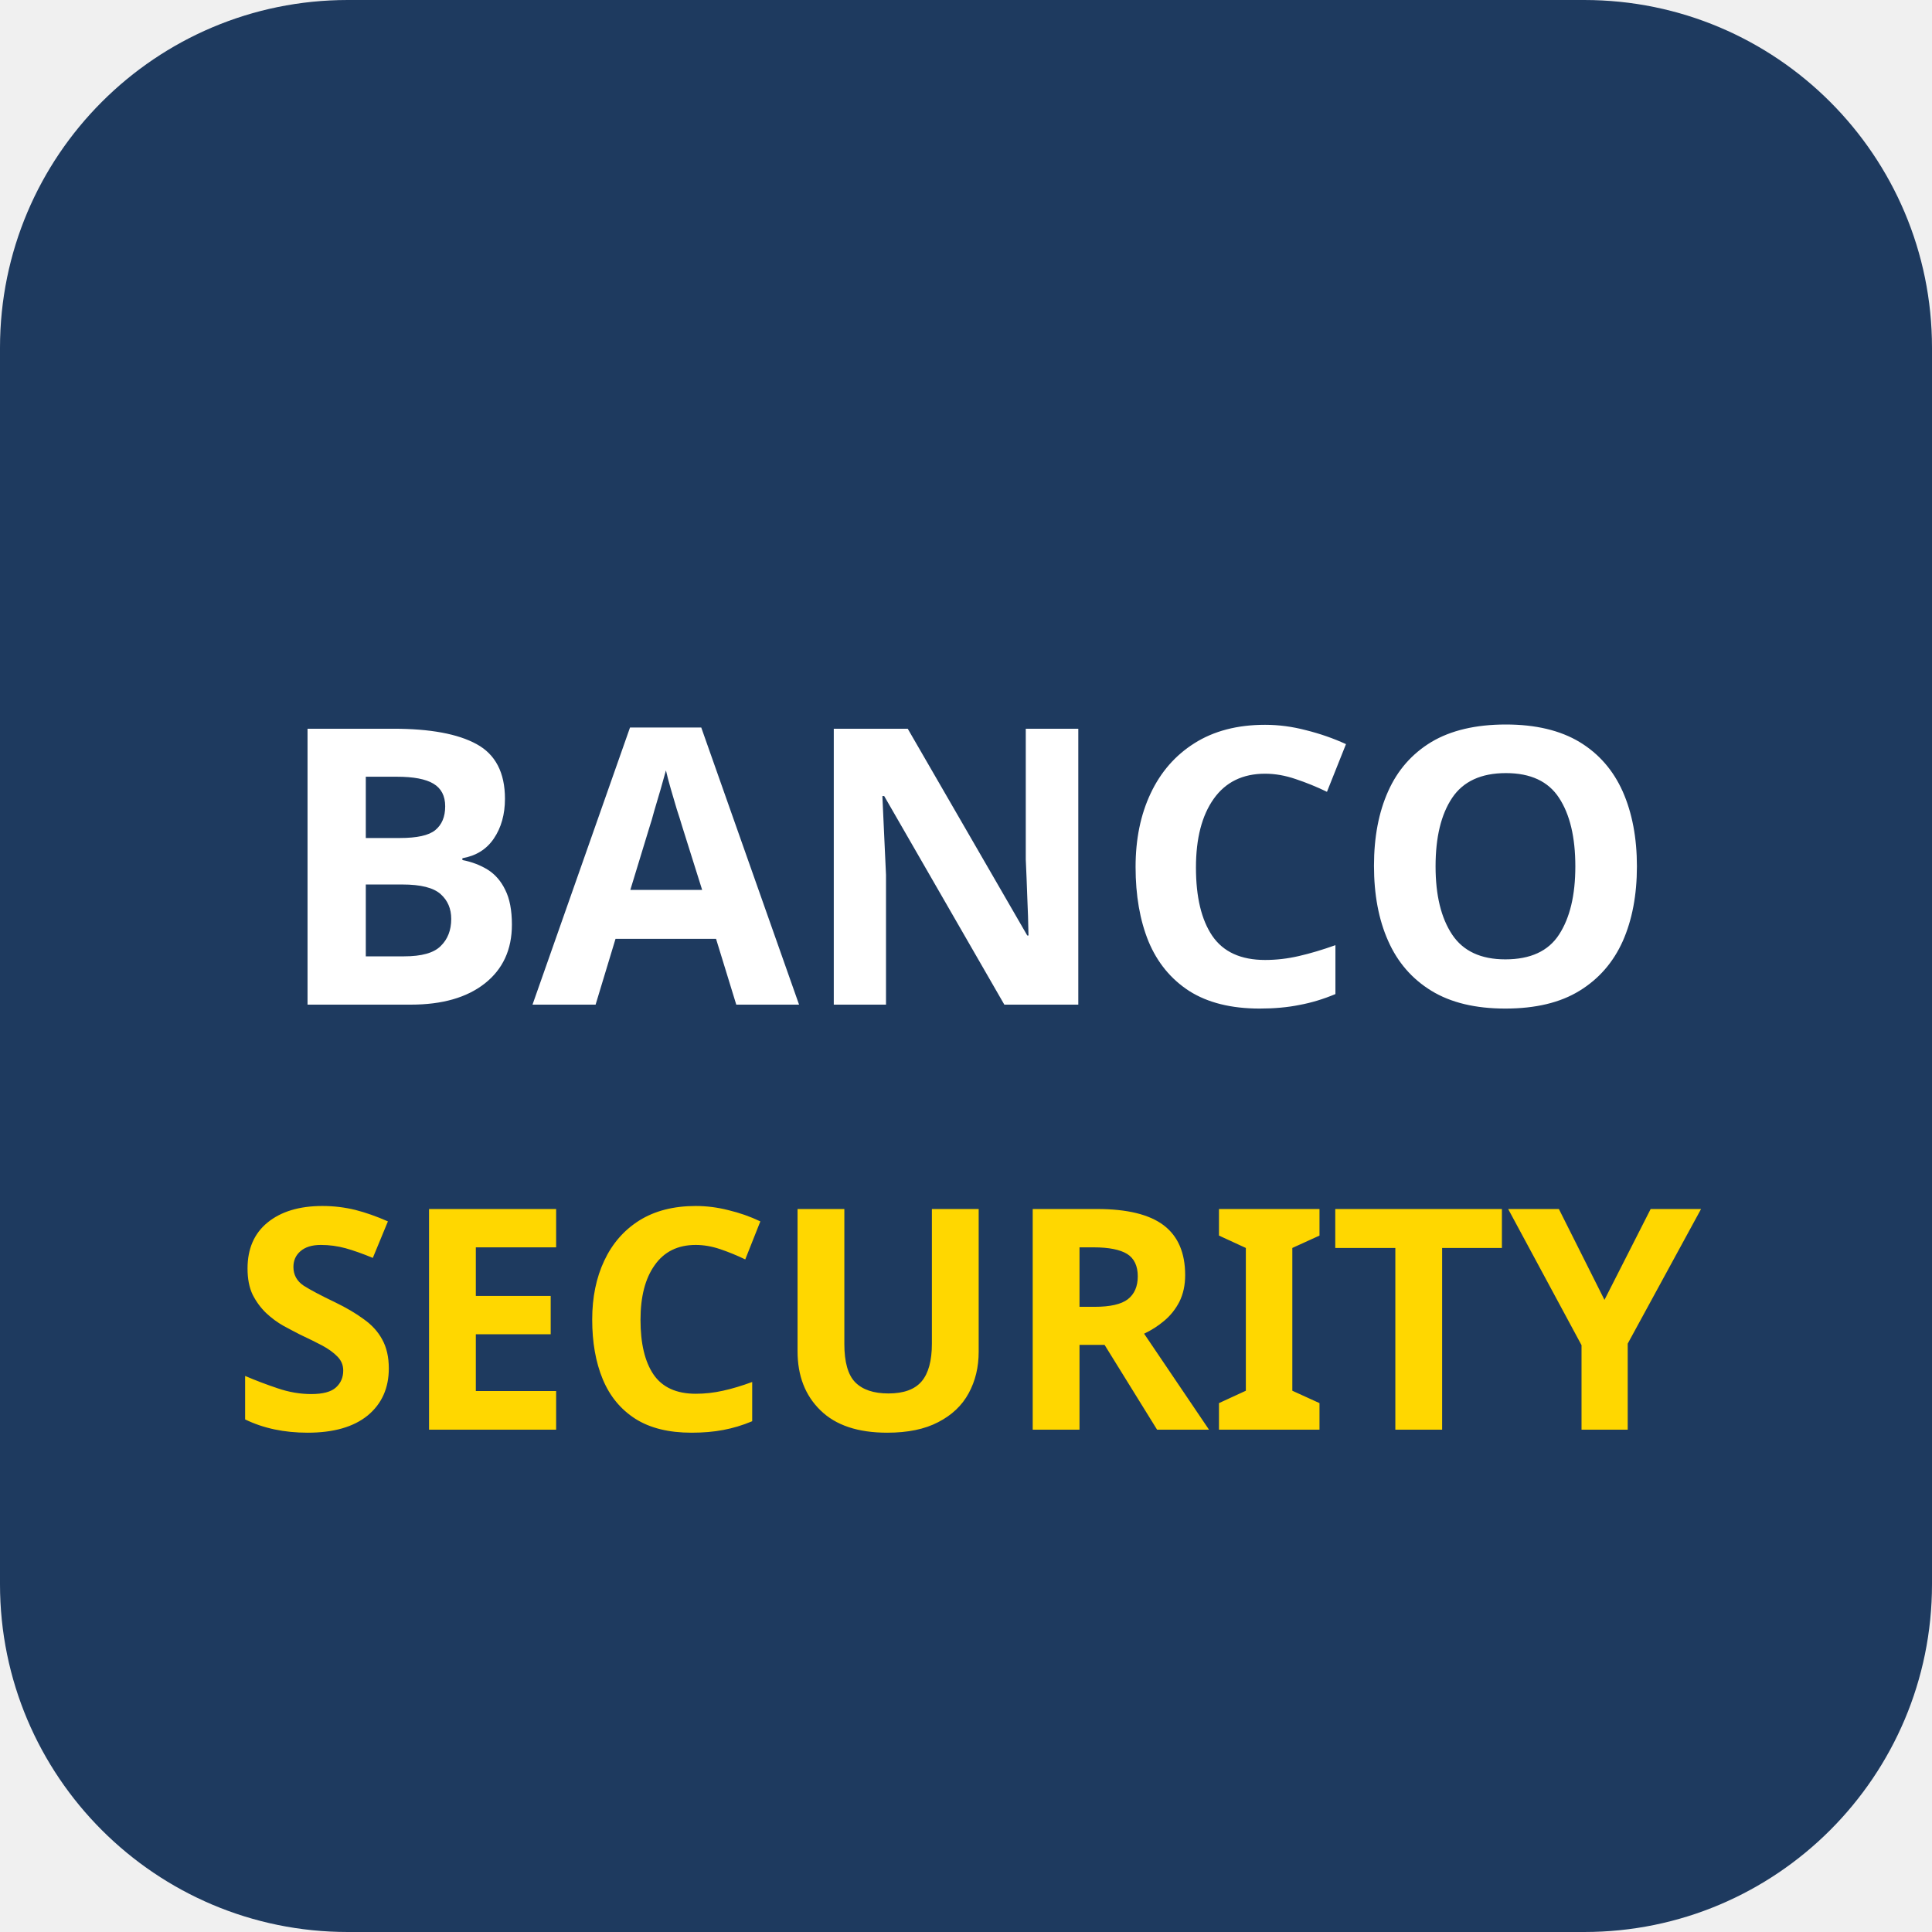
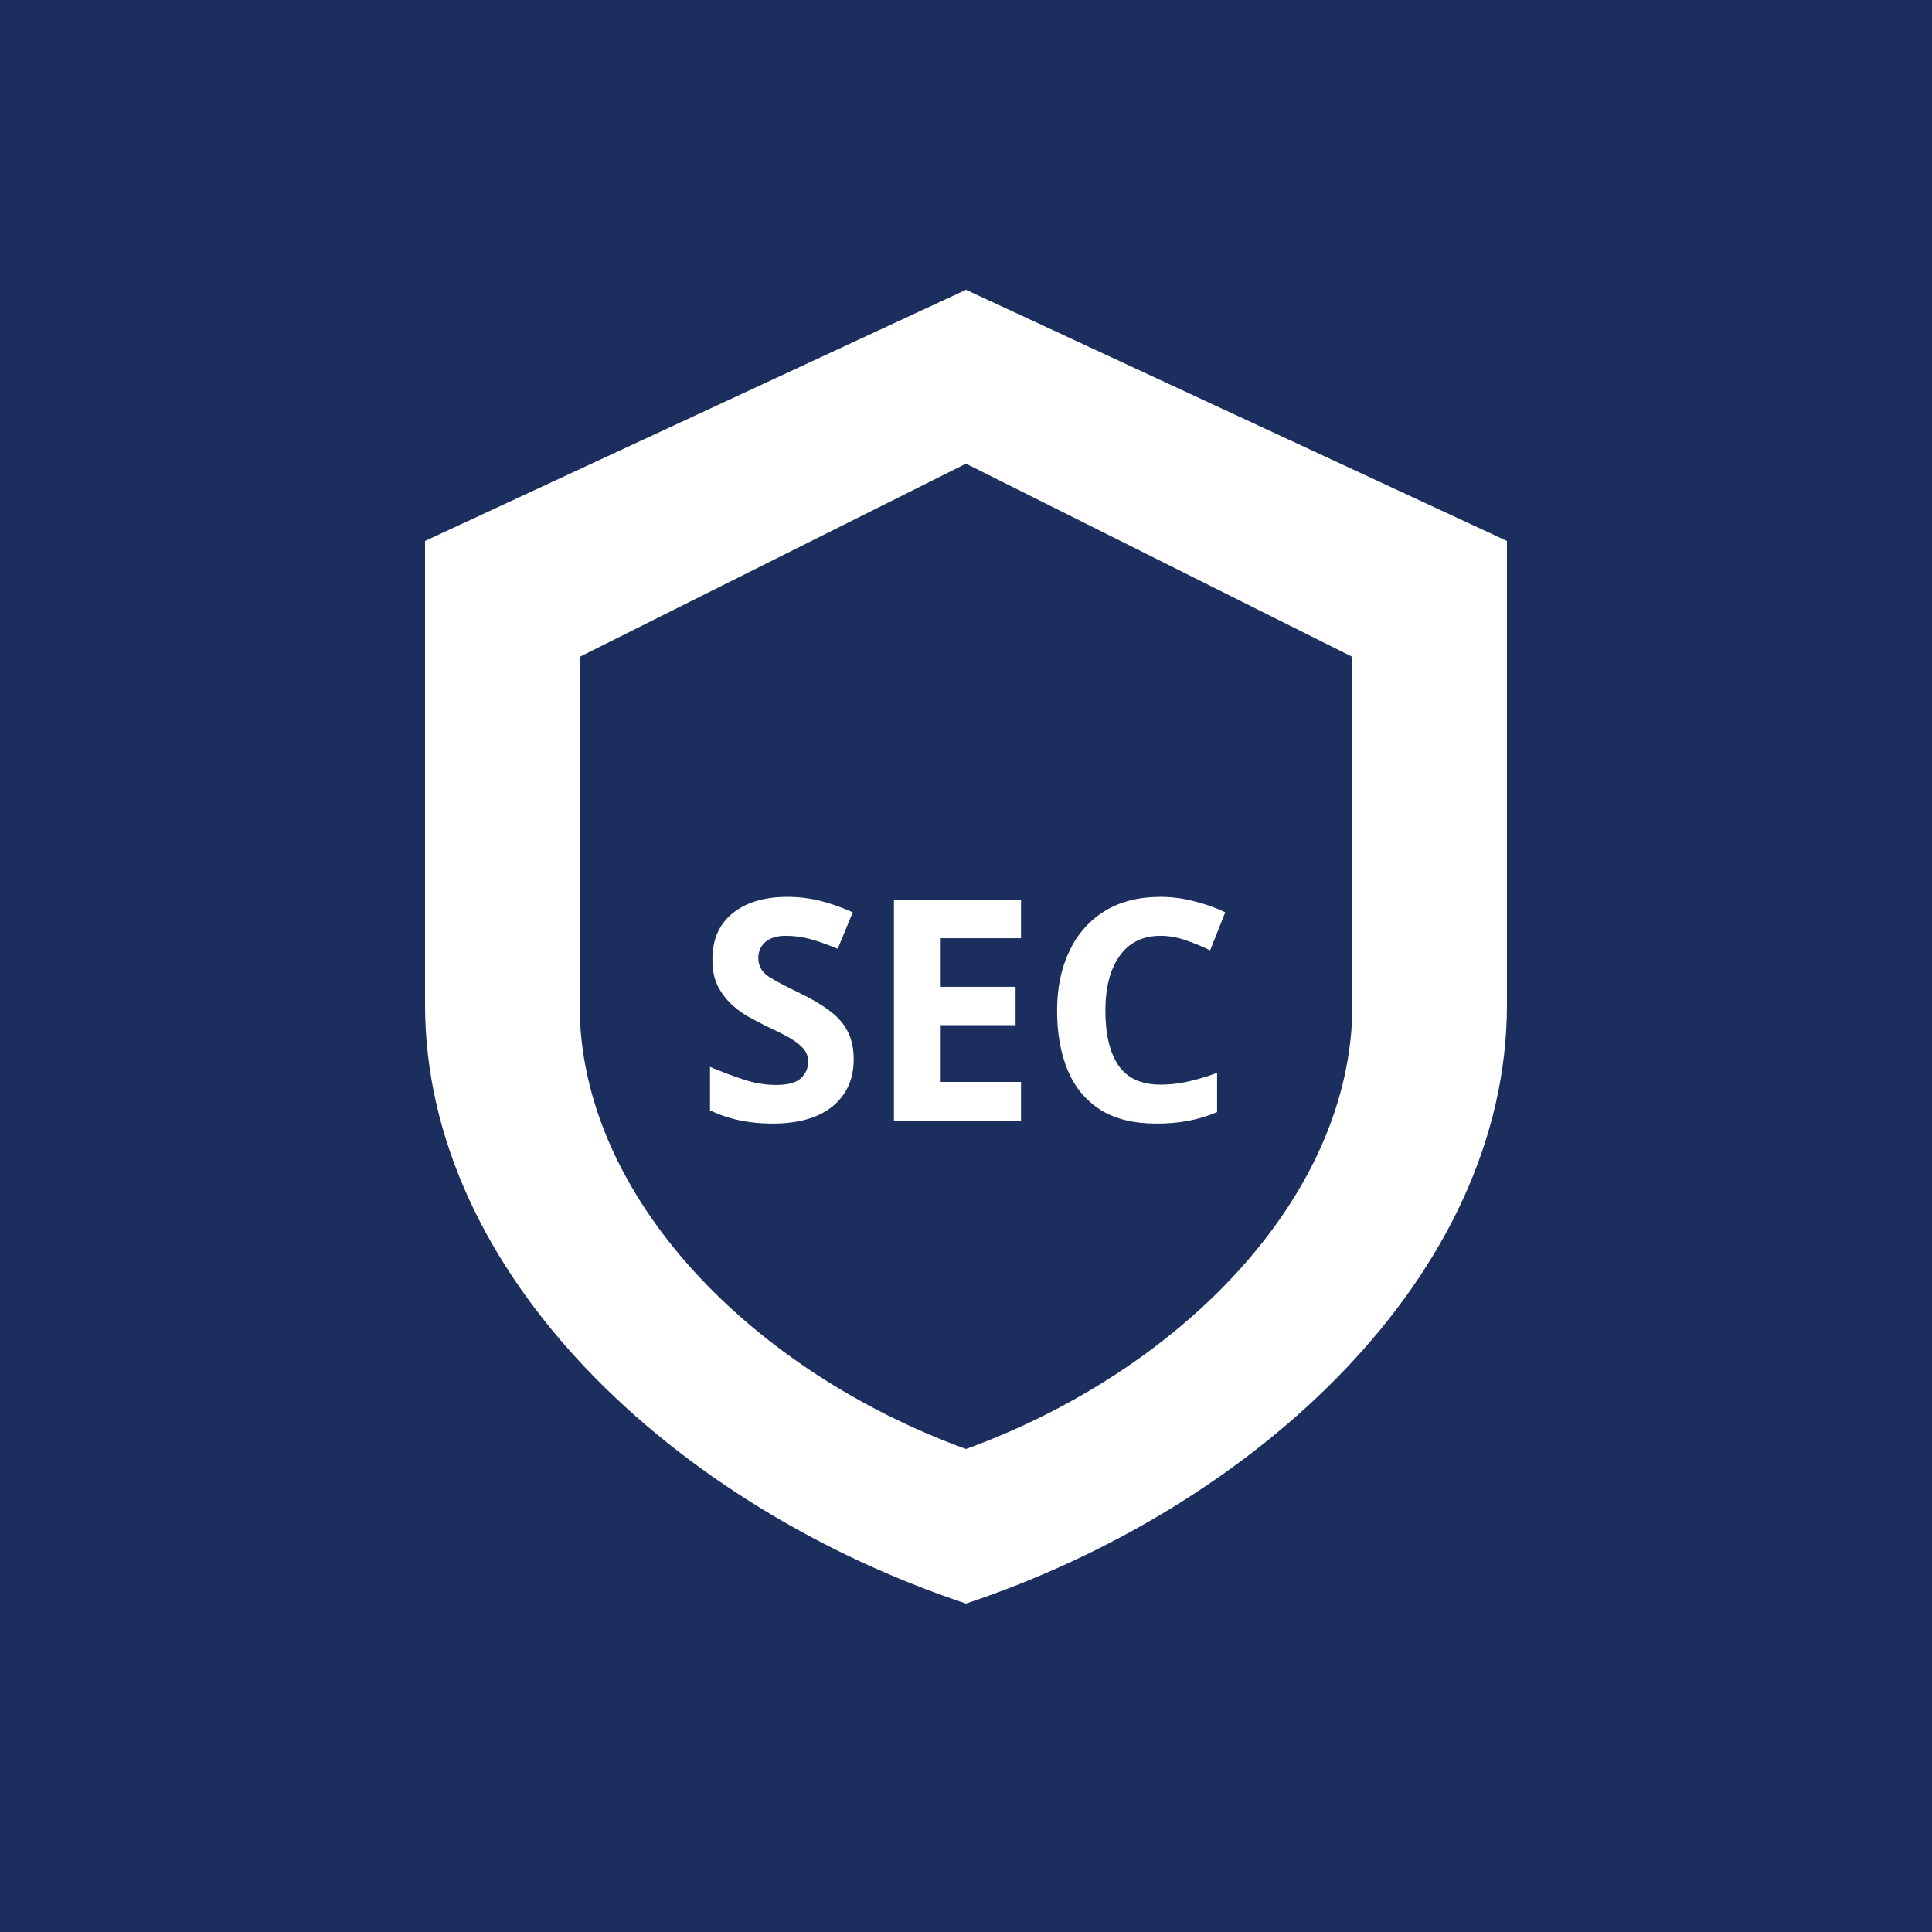
<svg xmlns="http://www.w3.org/2000/svg" viewBox="0 0 100 100">
-   <rect width="100" height="100" rx="18" fill="#1E3A5F" />
-   <text x="50" y="52" font-family="Arial Black, sans-serif" font-size="20" font-weight="900" text-anchor="middle" fill="white">BANCO</text>
-   <text x="50" y="74" font-family="Arial Black, sans-serif" font-size="16" font-weight="900" text-anchor="middle" fill="#FFD700">SECURITY</text>
+   <rect width="100" height="100" rx="0" fill="#1B2E5E" />
+   <path d="M50 15 L78 28 L78 52 C78 66 65 78 50 83 C35 78 22 66 22 52 L22 28 Z" fill="white" />
+   <path d="M50 24 L70 34 L70 52 C70 62 61 71 50 75 C39 71 30 62 30 52 L30 34 Z" fill="#1B2E5E" />
+   <text x="50" y="58" font-family="Arial Black, sans-serif" font-size="16" font-weight="900" text-anchor="middle" fill="white">SEC</text>
</svg>
